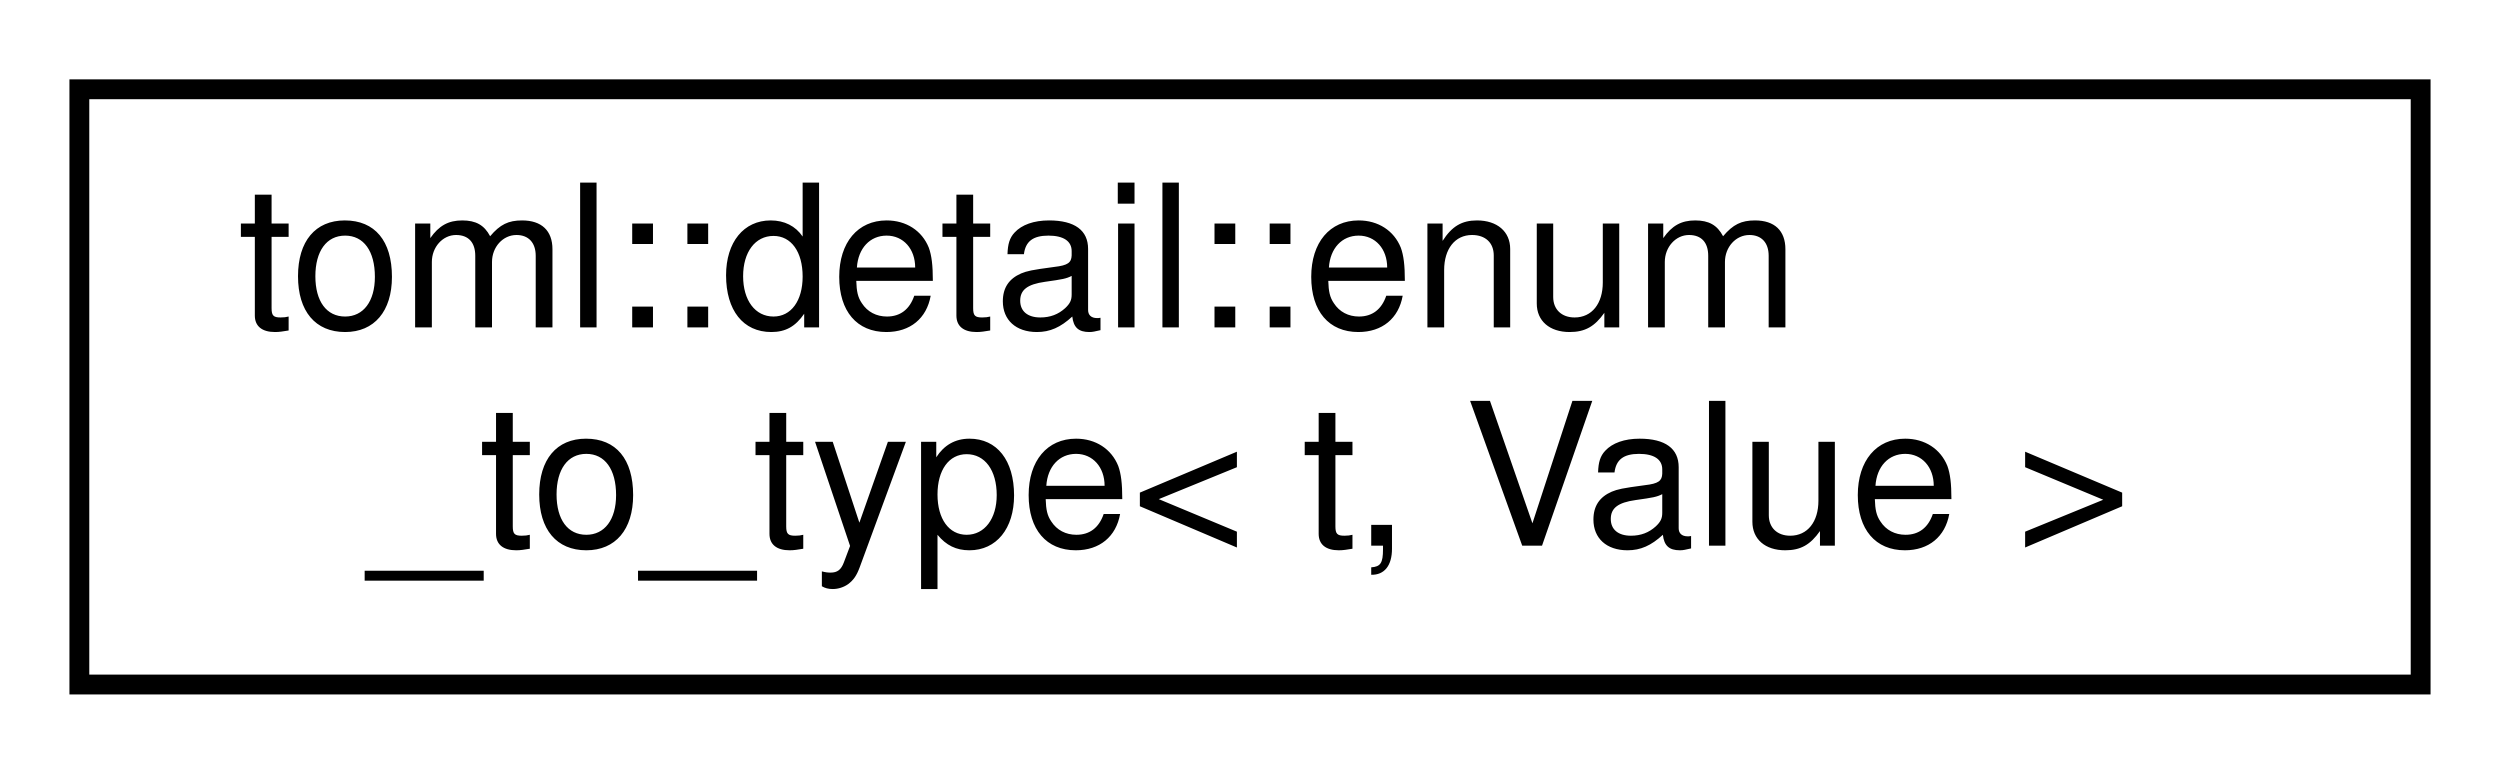
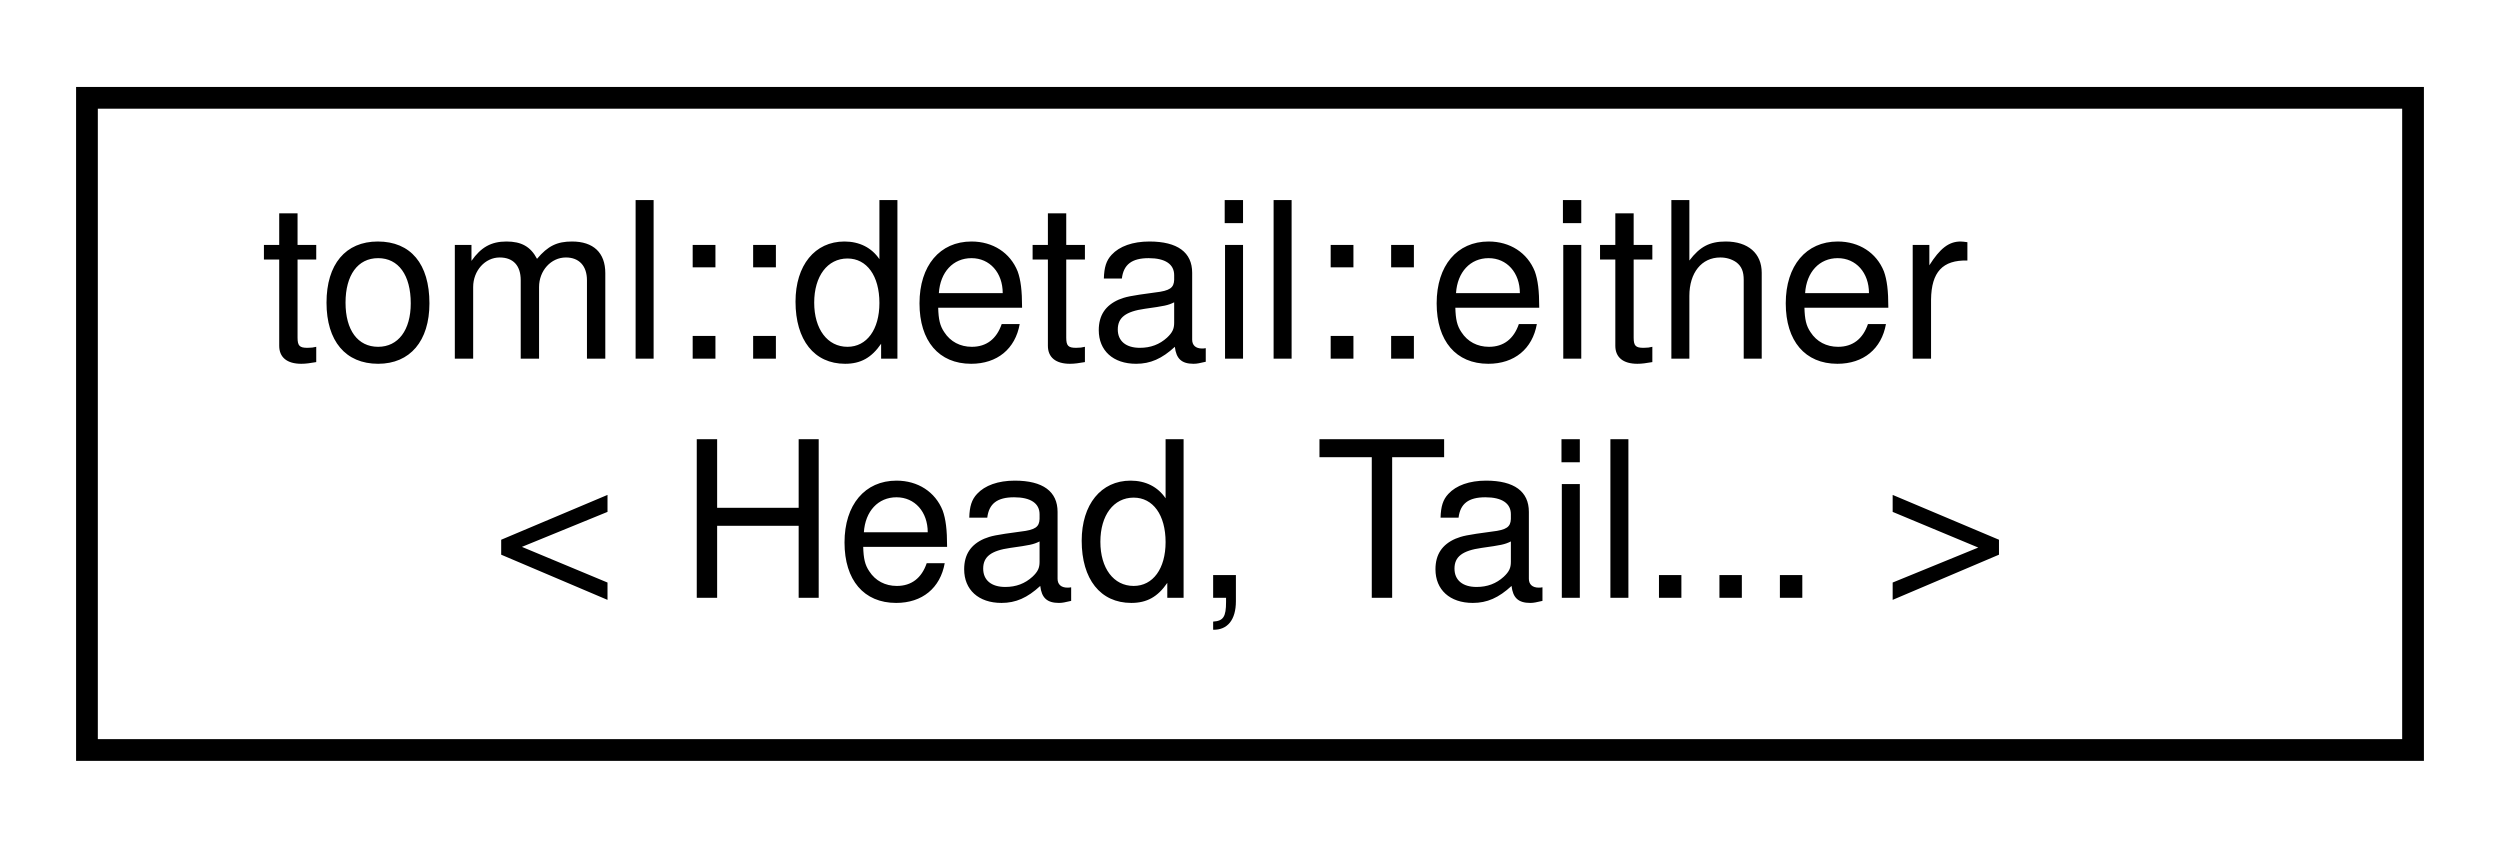
- <svg xmlns="http://www.w3.org/2000/svg" xmlns:xlink="http://www.w3.org/1999/xlink" width="126pt" height="39pt" viewBox="0.00 0.00 126.00 39.00">
+ <svg xmlns="http://www.w3.org/2000/svg" xmlns:xlink="http://www.w3.org/1999/xlink" width="115pt" height="39pt" viewBox="0.00 0.00 115.00 39.00">
  <g id="graph0" class="graph" transform="scale(1 1) rotate(0) translate(4 35)">
    <g id="node1" class="node">
      <g id="a_node1">
-         <a xlink:href="structtoml_1_1detail_1_1enum__to__type.html" target="_top" xlink:title=" ">
-           <polygon fill="none" stroke="black" points="0,-0.5 0,-30.5 118,-30.5 118,-0.5 0,-0.5" />
-           <text text-anchor="start" x="8" y="-18.5" font-family="Helvetica,sans-Serif" font-size="10.00">toml::detail::enum</text>
-           <text text-anchor="middle" x="59" y="-7.5" font-family="Helvetica,sans-Serif" font-size="10.00">_to_type&lt; t, Value &gt;</text>
+         <a xlink:href="structtoml_1_1detail_1_1either_3_01Head_00_01Tail_8_8_8_01_4.html" target="_top" xlink:title=" ">
+           <polygon fill="none" stroke="black" points="0,-0.5 0,-30.5 107,-30.5 107,-0.5 0,-0.5" />
+           <text text-anchor="start" x="8" y="-18.5" font-family="Helvetica,sans-Serif" font-size="10.00">toml::detail::either</text>
+           <text text-anchor="middle" x="53.5" y="-7.5" font-family="Helvetica,sans-Serif" font-size="10.00">&lt; Head, Tail... &gt;</text>
        </a>
      </g>
    </g>
  </g>
</svg>
